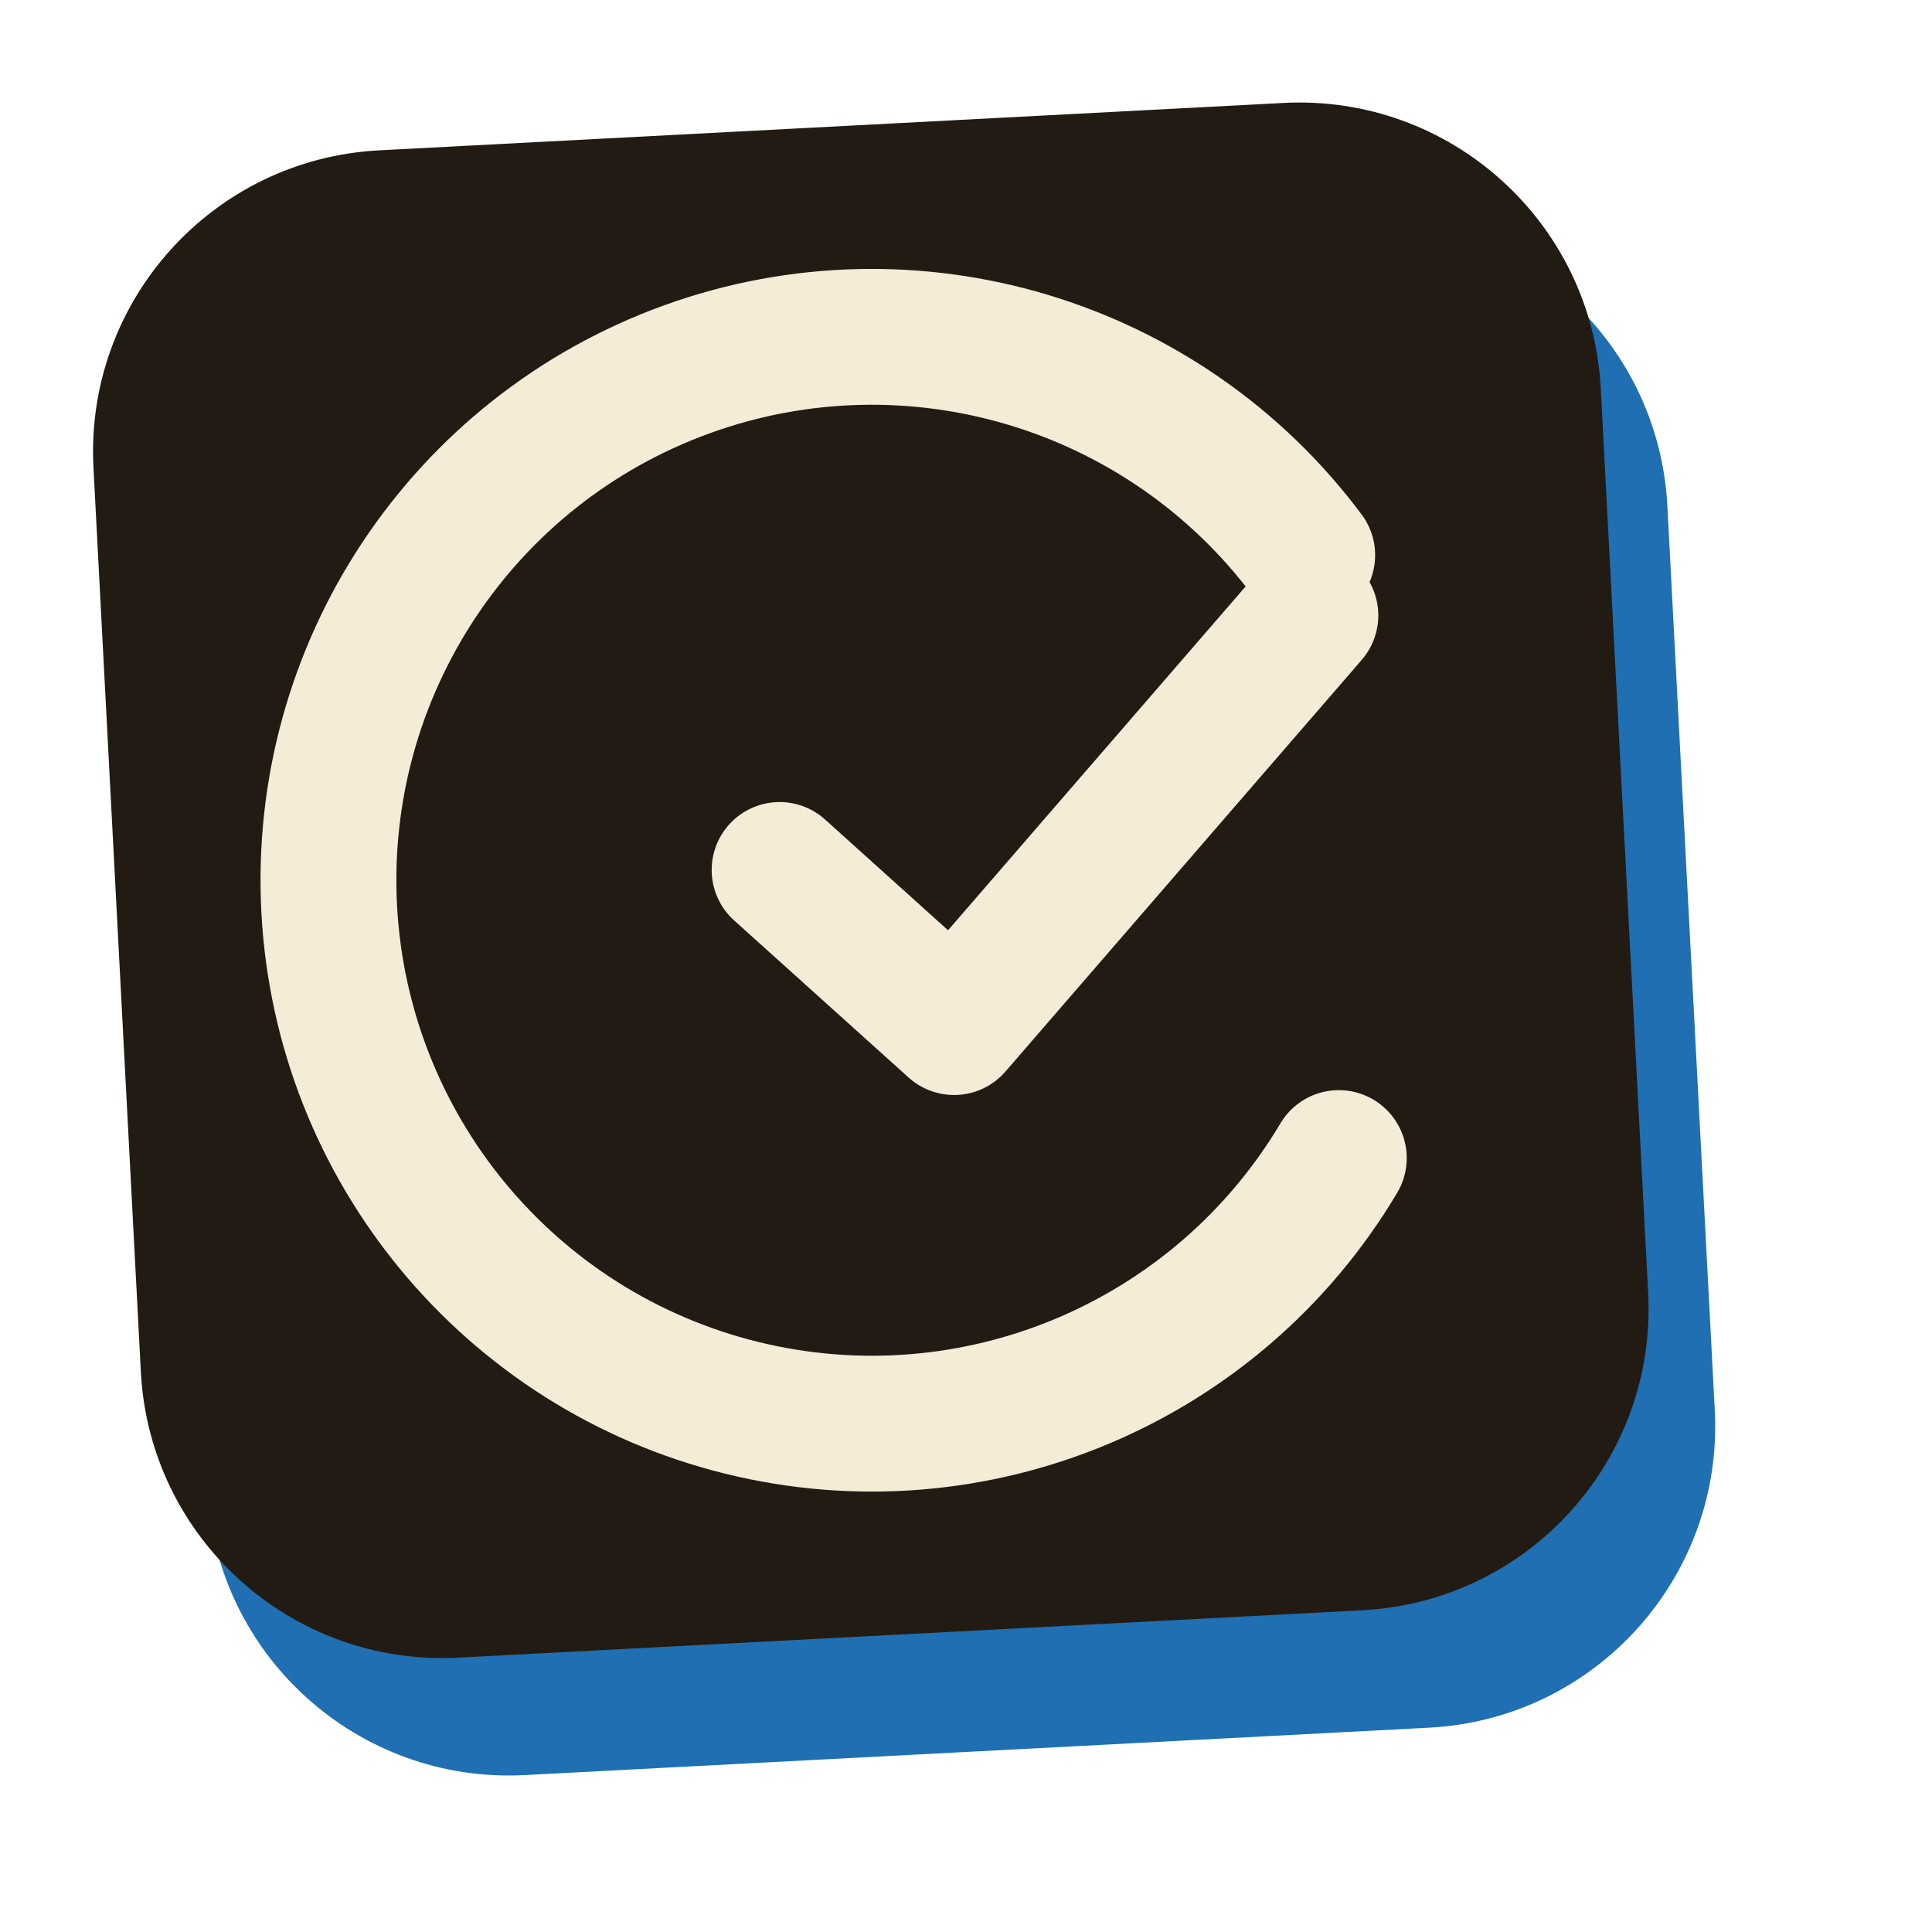
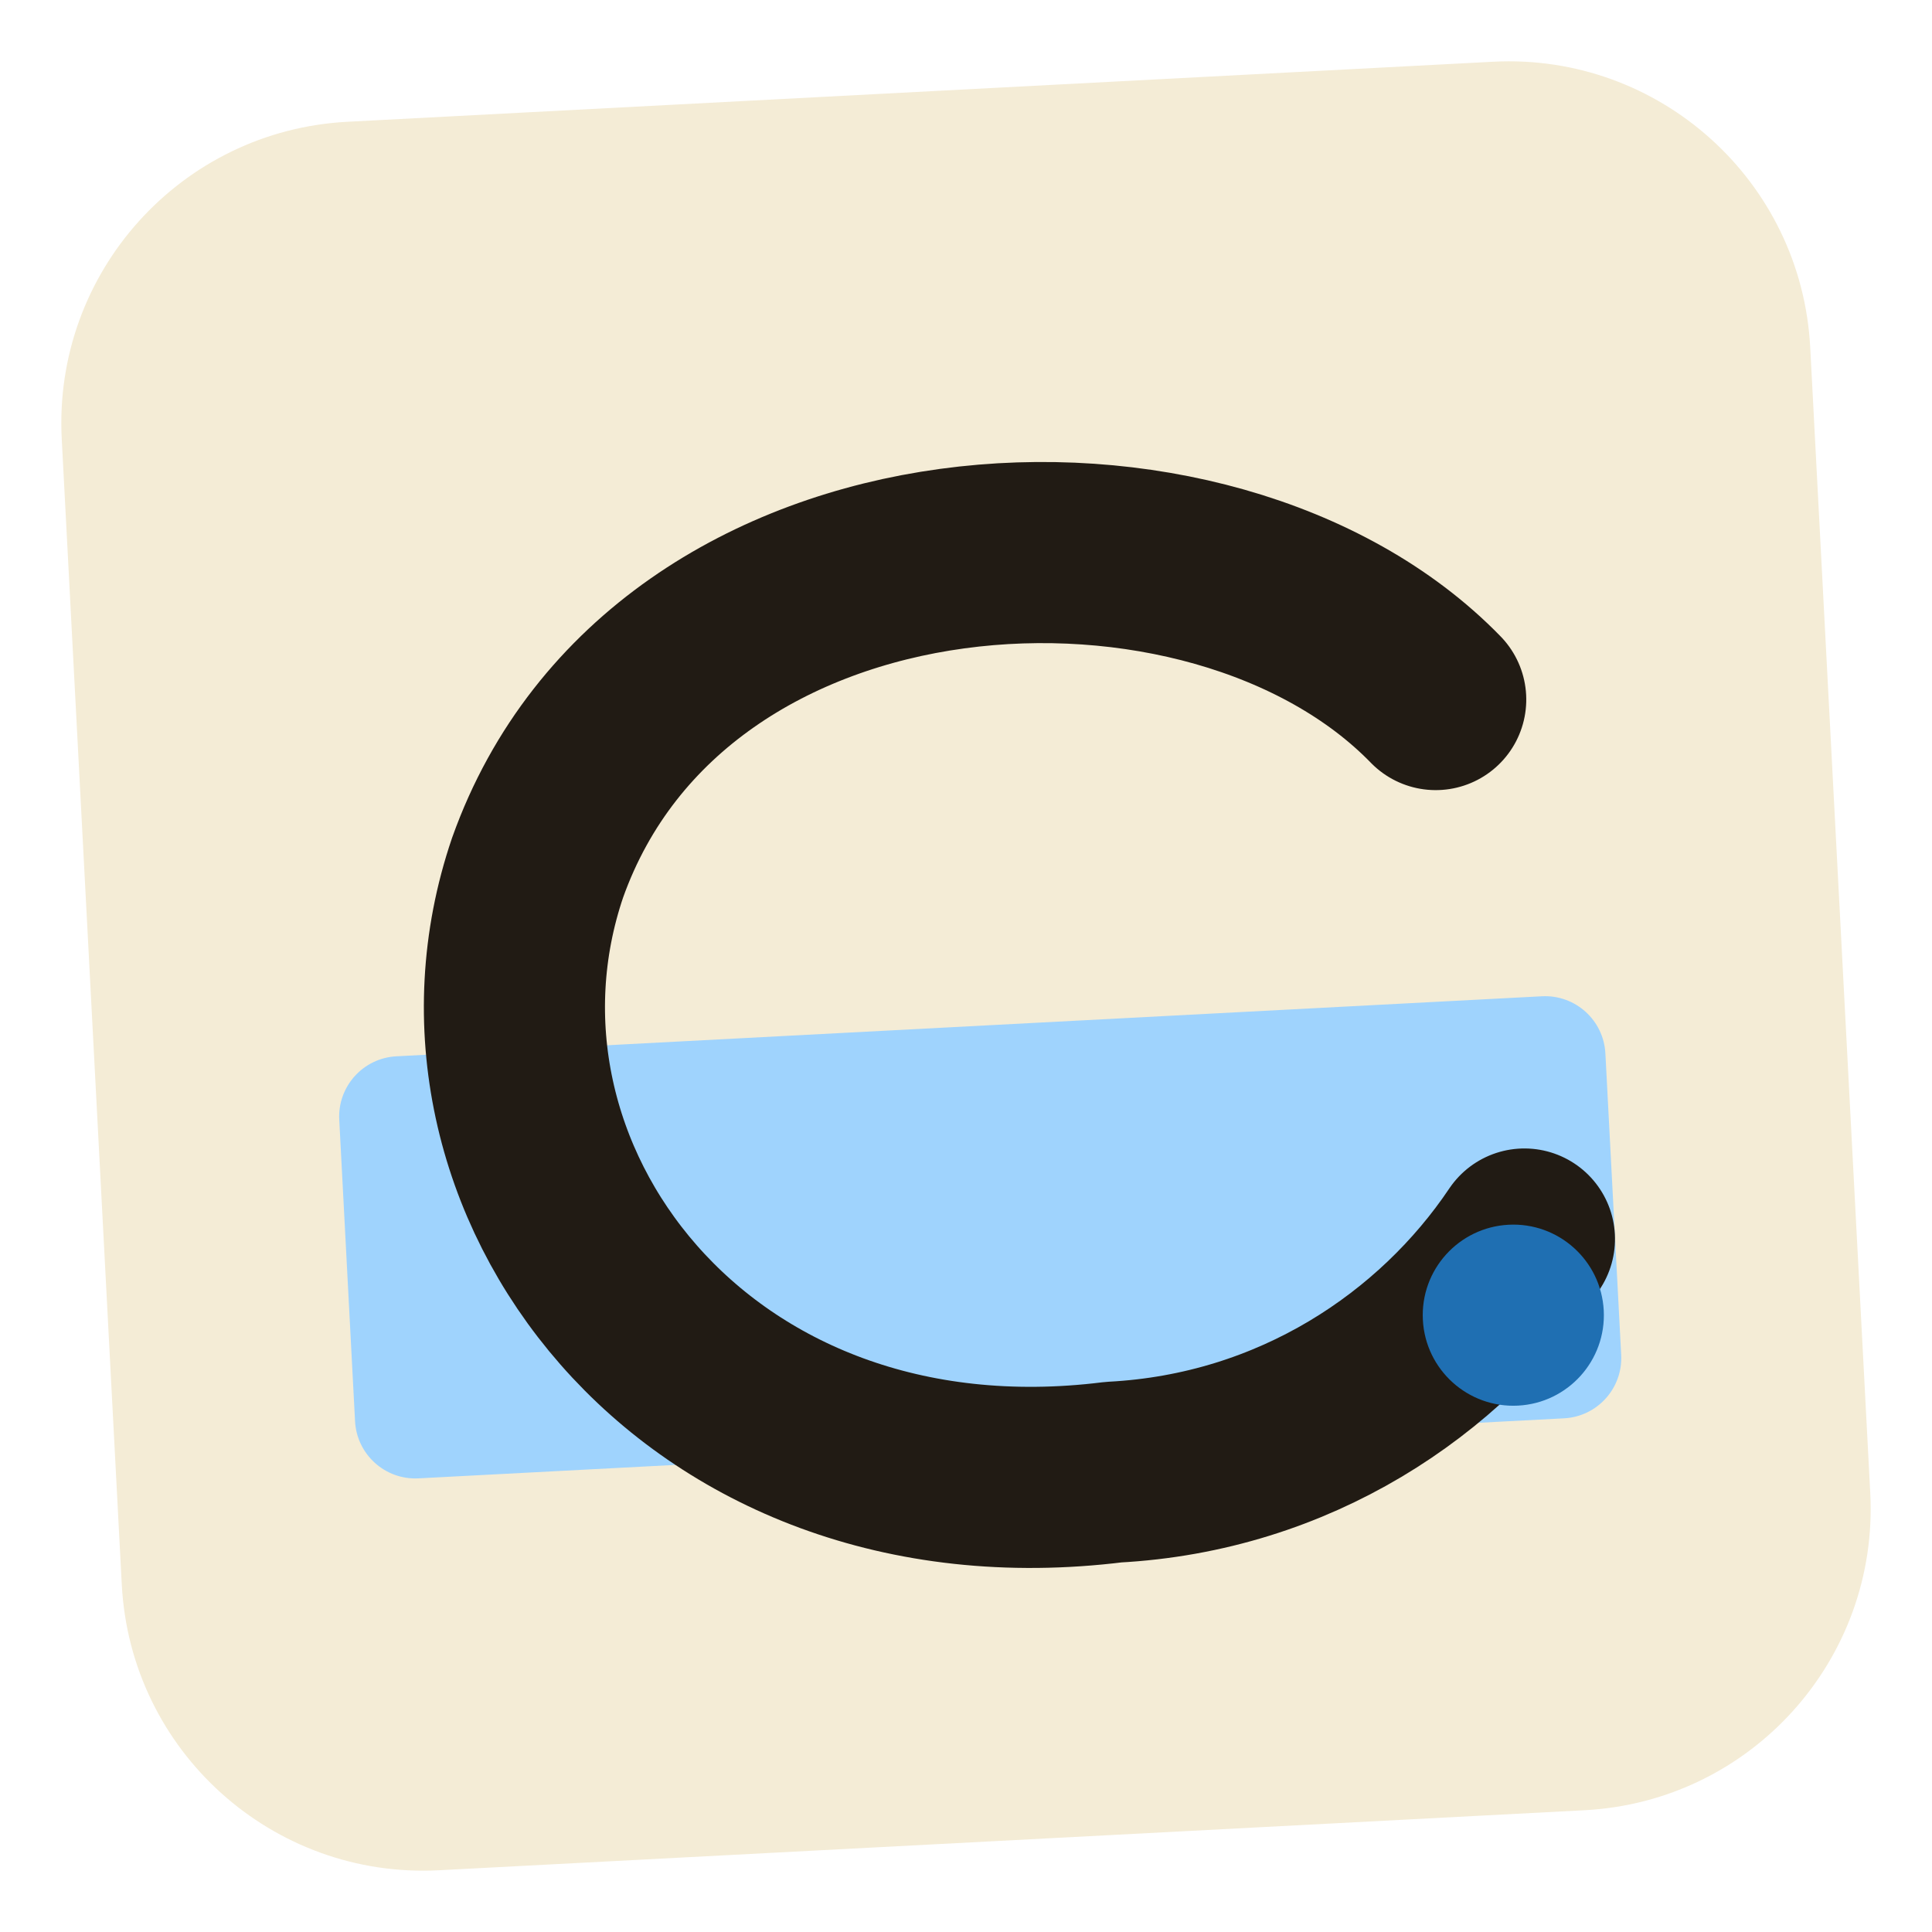
<svg xmlns="http://www.w3.org/2000/svg" viewBox="0 0 64 64" width="64" height="64">
-   <rect x="6" y="8" width="50" height="50" rx="10" fill="#1f6fb2" transform="rotate(-3 32 32)" />
-   <rect x="4" y="4" width="50" height="50" rx="10" fill="#211b14" transform="rotate(-3 32 32)" />
-   <g transform="rotate(-3 32 32)" stroke="#f4ecd6" stroke-width="4.5" stroke-linecap="round" stroke-linejoin="round" fill="none">
-     <path d="M44 19A18 18 0 1 0 44 39" />
-     <path d="M26 28.5l5.5 5.5L44 21" />
+   <rect x="3" y="3" width="58" height="58" rx="10" fill="#f4ecd6" transform="rotate(-3 32 32)" />
+   <rect x="11" y="34" width="42" height="14" rx="2" fill="#9bd2ff" transform="rotate(-3 32 32)" opacity="0.95" />
+   <g transform="rotate(-3 32 32)" stroke="#211b14" stroke-width="6" stroke-linecap="round" stroke-linejoin="round" fill="none">
+     <path d="M48 24 C 41 16, 23 16, 18 28 C 14 38, 22 50, 36 49 C 42 49, 47 46, 50 42" />
  </g>
+   <circle cx="49.5" cy="44.5" r="3" fill="#1f6fb2" transform="rotate(-3 32 32)" />
</svg>
